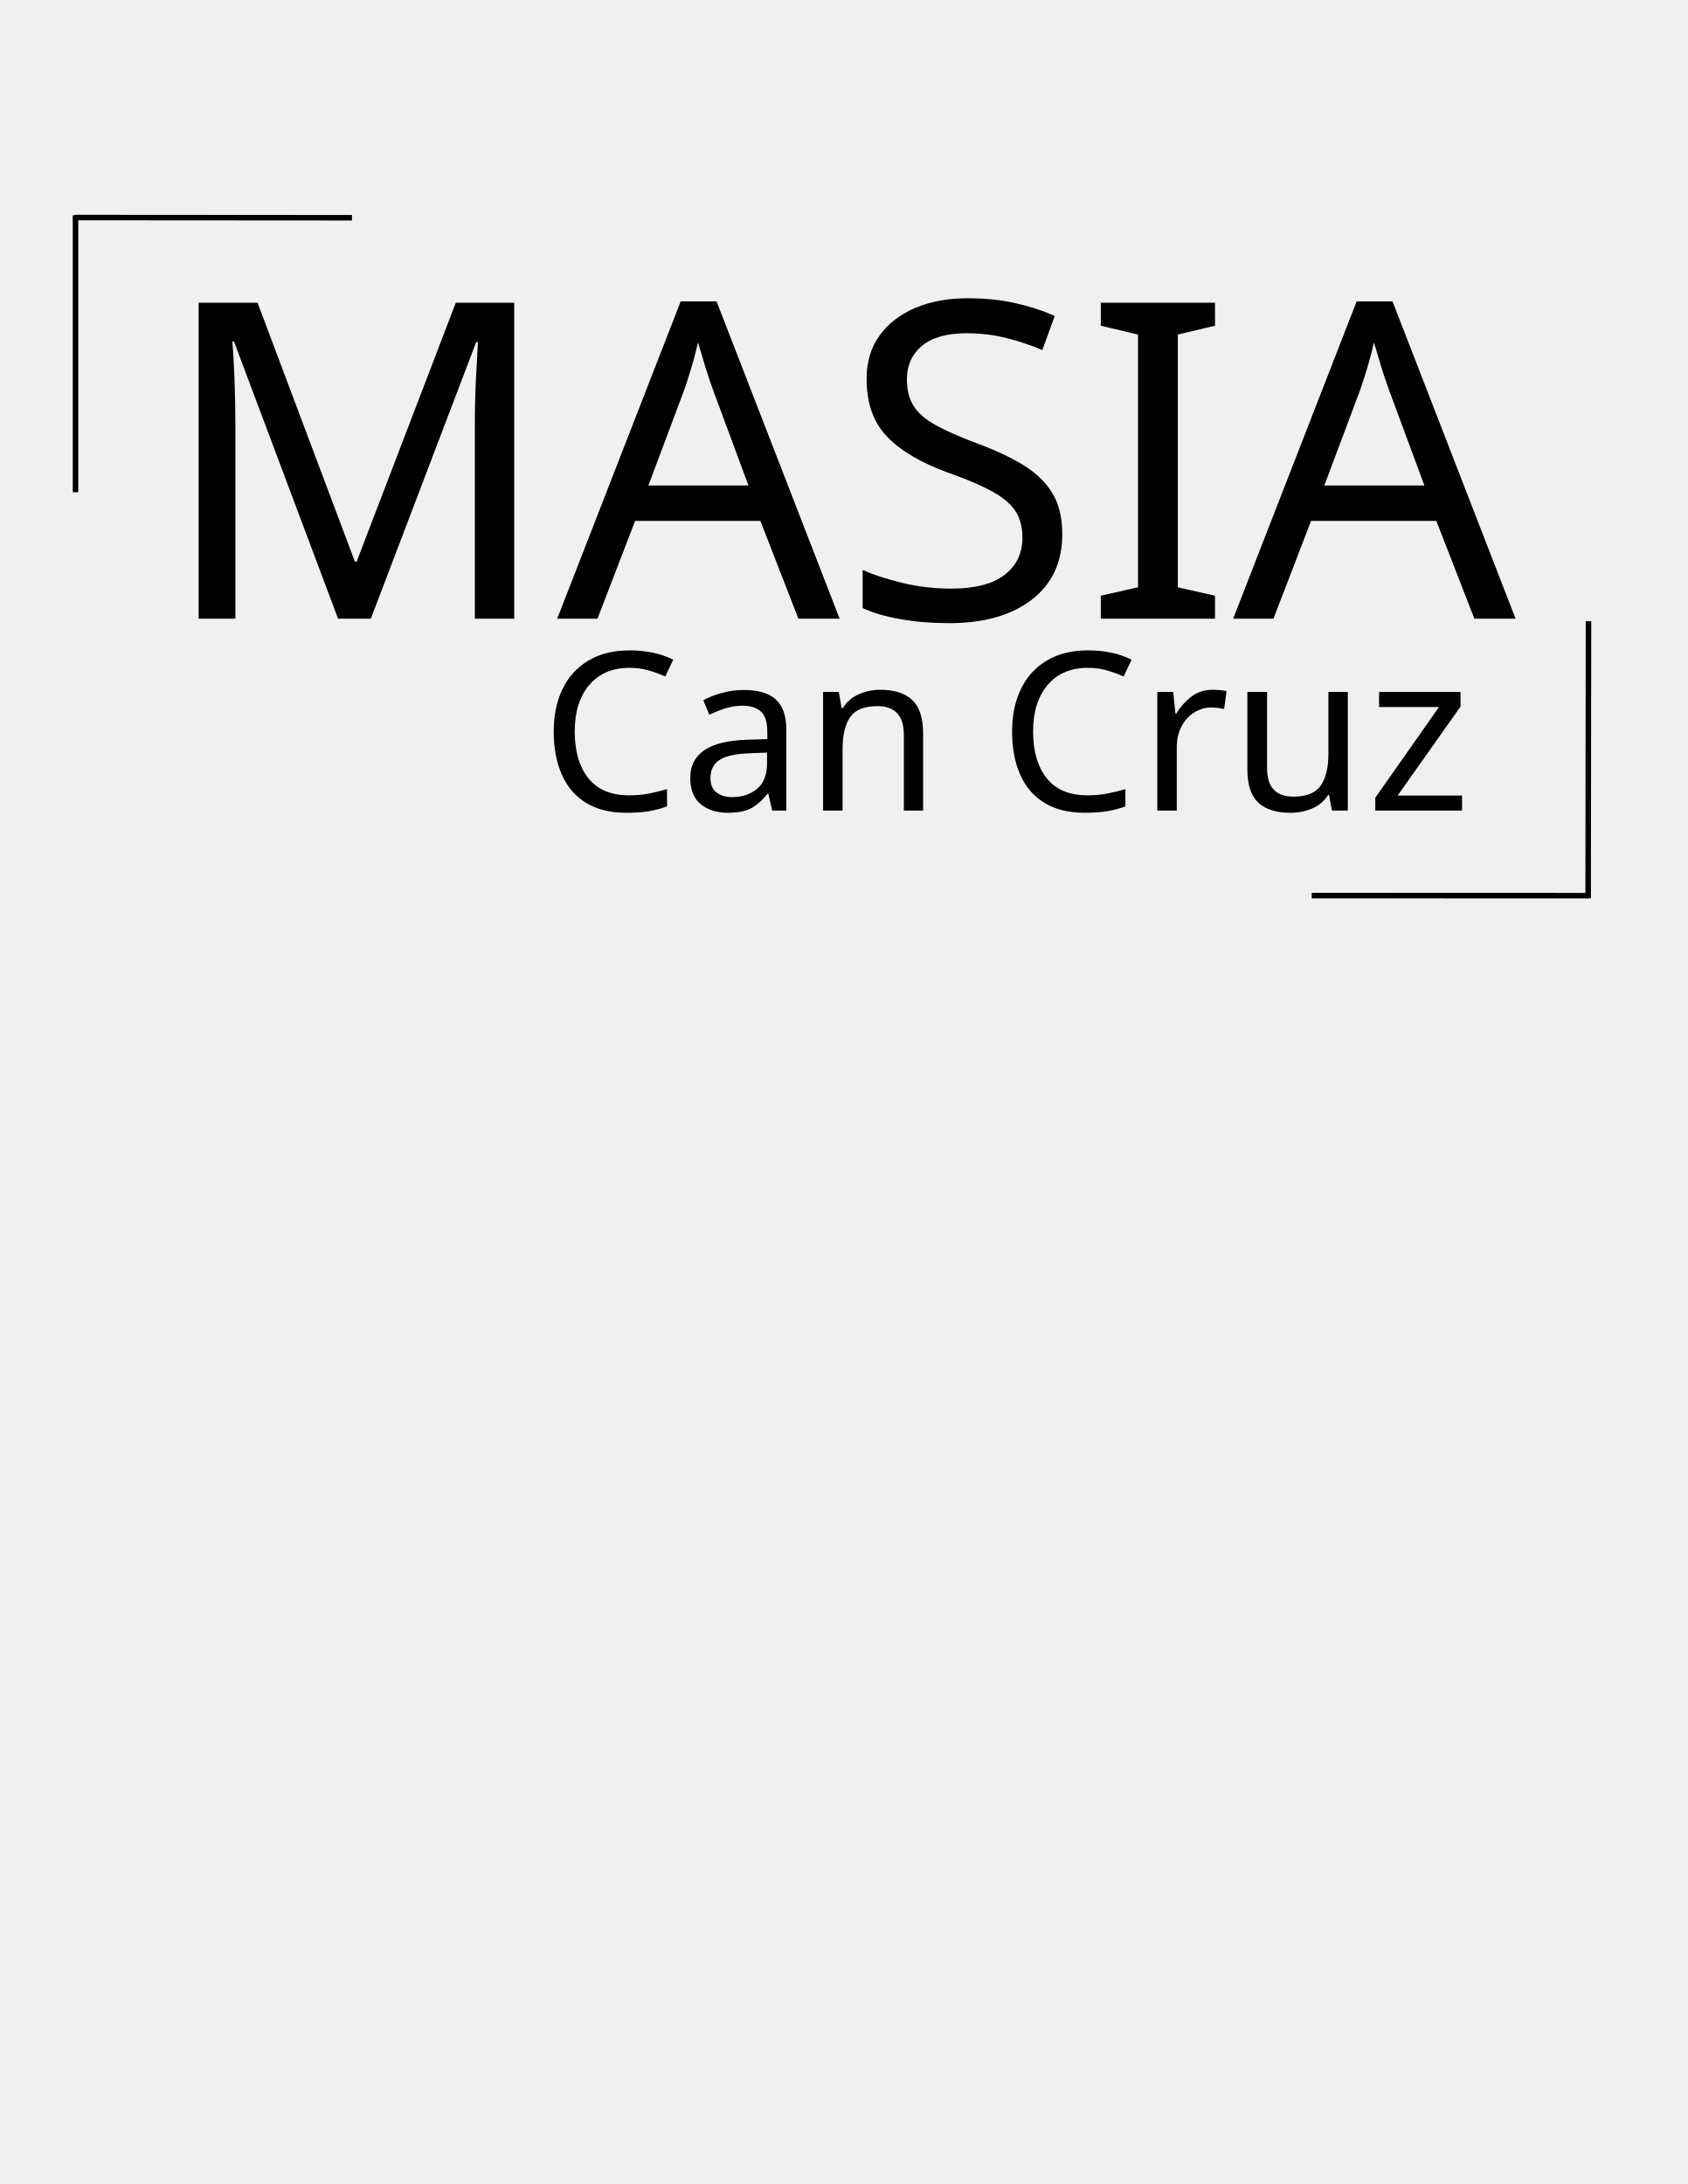
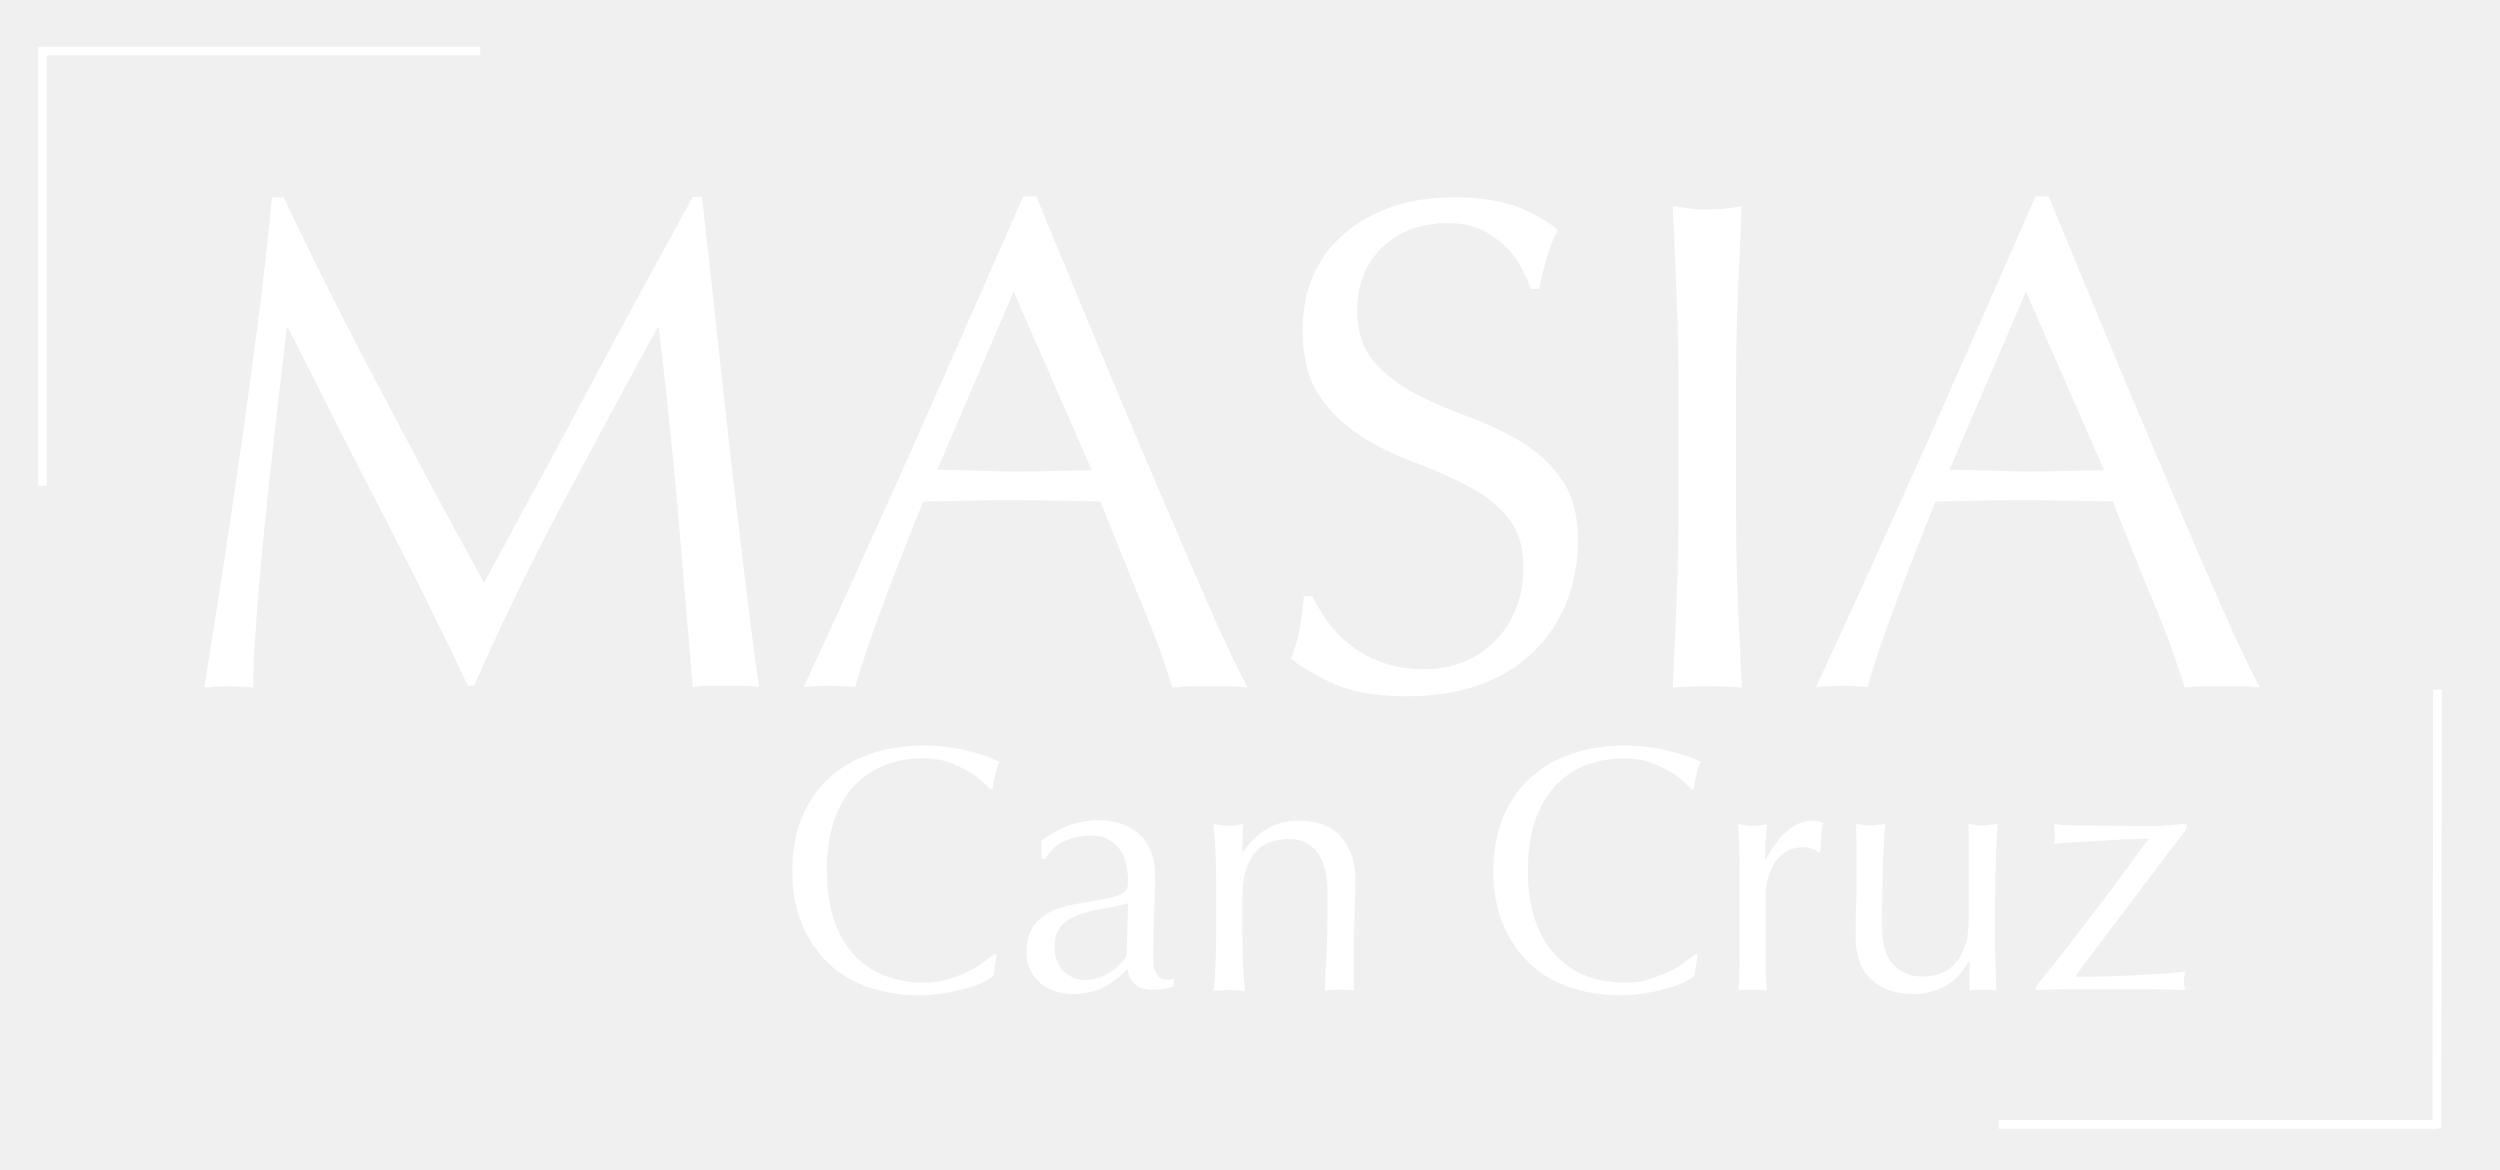
- <svg xmlns="http://www.w3.org/2000/svg" version="1.1" id="Layer_1" x="0px" y="0px" width="612px" height="792px" viewBox="0 0 612 792" enable-background="new 0 0 612 792" xml:space="preserve">
-   <text transform="matrix(1 0 0 1 56.4604 224.3647)" font-family="'Optima-Regular'" font-size="160.506">MASIA</text>
-   <text transform="matrix(1 0 0 1 195.8779 293.9492)" font-family="'Optima-Regular'" font-size="80.253">Can Cruz</text>
+ <svg xmlns="http://www.w3.org/2000/svg" version="1.1" id="Layer_1" x="0px" y="0px" viewBox="0 0 572.7 267.8" style="enable-background:new 0 0 572.7 267.8;" xml:space="preserve">
+   <style type="text/css">
+ 	.st0{enable-background:new    ;}
+ 	.st1{fill:#FFFFFF;}
+ </style>
  <g>
-     <line fill="none" stroke="#000000" stroke-width="2" stroke-miterlimit="10" x1="27.383" y1="78.044" x2="27.383" y2="178.497" />
-     <line fill="none" stroke="#000000" stroke-width="2" stroke-miterlimit="10" x1="27.167" y1="78.889" x2="127.617" y2="78.957" />
-   </g>
-   <g>
-     <line fill="none" stroke="#000000" stroke-width="2" stroke-miterlimit="10" x1="575.851" y1="325.725" x2="575.974" y2="225.272" />
-     <line fill="none" stroke="#000000" stroke-width="2" stroke-miterlimit="10" x1="576.07" y1="324.806" x2="475.617" y2="324.769" />
+     <g class="st0">
+       <path class="st1" d="M87.2,89.4c7.5,14.3,15.4,29.1,23.7,44.1c1.1-2,2.6-4.9,4.7-8.7c2-3.8,4.4-8.2,7.1-13.1    c2.7-4.9,5.5-10.2,8.6-16c3-5.7,6.2-11.5,9.3-17.4c3.2-5.9,6.3-11.7,9.4-17.3c3.1-5.7,6-11,8.7-15.9h2.1    c1.2,10.3,2.3,20.2,3.3,29.8c1,9.6,2.1,19,3.1,28.2c1.1,9.3,2.1,18.4,3.2,27.4c1.1,9,2.2,18,3.5,26.9c-1.3-0.2-2.5-0.3-3.8-0.3    c-1.2,0-2.5,0-3.8,0s-2.5,0-3.8,0c-1.2,0-2.5,0.1-3.8,0.3c-1.2-14.2-2.4-28-3.5-41.4c-1.2-13.4-2.6-27-4.3-40.9h-0.3    c-7.4,13.5-14.6,26.9-21.7,40.2c-7.1,13.3-13.9,27.3-20.3,41.8h-1.4c-6.4-13.5-13.1-27-20.1-40.5S73.1,89.2,66,75.1h-0.3    c-0.8,6.6-1.6,13.8-2.5,21.6c-0.9,7.8-1.7,15.4-2.5,23c-0.8,7.5-1.4,14.7-1.9,21.3c-0.5,6.7-0.8,12.2-0.8,16.5    c-1.7-0.2-3.6-0.3-5.6-0.3s-3.9,0.1-5.6,0.3c1.4-8.7,2.8-17.8,4.3-27.4c1.5-9.6,2.9-19.3,4.3-29.1c1.4-9.7,2.7-19.3,3.9-28.8    c1.2-9.5,2.2-18.5,3-27H65C72.1,60.3,79.6,75.1,87.2,89.4z" />
+       <path class="st1" d="M285.8,157.5c-1.5-0.2-2.9-0.3-4.3-0.3c-1.3,0-2.8,0-4.3,0s-2.9,0-4.3,0c-1.3,0-2.8,0.1-4.3,0.3    c-0.8-2.5-1.8-5.4-3-8.9c-1.3-3.5-2.7-7.1-4.3-10.9c-1.6-3.8-3.1-7.6-4.7-11.6c-1.6-3.9-3.1-7.6-4.5-11.2    c-3.4-0.1-6.9-0.2-10.4-0.2c-3.5-0.1-7.1-0.1-10.6-0.1c-3.3,0-6.6,0-9.8,0.1s-6.5,0.1-9.8,0.2c-3.4,8.3-6.5,16.3-9.3,23.8    s-4.9,13.8-6.3,18.7c-1.8-0.2-3.8-0.3-5.9-0.3c-2.1,0-4.1,0.1-5.9,0.3c8.7-18.7,17.1-37.3,25.4-55.9C217.7,83,226,64.2,234.4,45h3    c2.6,6.2,5.3,12.9,8.3,20.1s6,14.5,9.1,21.9c3.1,7.4,6.2,14.7,9.3,22c3.1,7.3,6,14,8.7,20.3s5.2,11.9,7.4,16.8    C282.6,151.2,284.4,154.9,285.8,157.5z M214.7,107.6c2.8,0,5.7,0.1,8.7,0.2c3,0.1,5.9,0.2,8.7,0.2c3,0,6,0,9-0.1s6-0.1,9-0.2    l-17.9-40.9L214.7,107.6z" />
+       <path class="st1" d="M304.2,142.5c1.4,2,3.2,3.8,5.3,5.4c2.1,1.6,4.5,2.9,7.3,3.9s5.9,1.5,9.3,1.5c3.5,0,6.7-0.6,9.5-1.8    s5.2-2.9,7.2-5s3.5-4.5,4.6-7.4c1.1-2.8,1.6-5.9,1.6-9.1c0-4.9-1.3-8.8-3.8-11.7s-5.6-5.3-9.4-7.2c-3.7-1.9-7.8-3.7-12.1-5.3    c-4.3-1.6-8.4-3.6-12.1-6s-6.9-5.5-9.4-9.2s-3.8-8.8-3.8-15.1c0-4.5,0.8-8.6,2.4-12.3c1.6-3.7,3.9-6.9,7-9.5c3-2.7,6.7-4.8,11-6.3    s9.1-2.2,14.4-2.2c5.1,0,9.6,0.6,13.3,1.8c3.7,1.2,7.2,3.1,10.4,5.7c-1,1.8-1.8,3.7-2.4,5.8c-0.6,2-1.3,4.6-1.9,7.7h-1.9    c-0.5-1.5-1.3-3.1-2.2-4.9c-0.9-1.8-2.1-3.4-3.7-4.9s-3.4-2.8-5.5-3.8s-4.7-1.5-7.7-1.5s-5.8,0.5-8.3,1.4c-2.5,1-4.7,2.3-6.6,4.1    c-1.9,1.8-3.3,3.9-4.3,6.3c-1,2.5-1.5,5.1-1.5,8c0,5,1.3,9,3.8,11.9s5.6,5.3,9.4,7.3c3.7,2,7.8,3.7,12.1,5.3    c4.3,1.6,8.4,3.5,12.1,5.7s6.9,5.1,9.4,8.7c2.5,3.5,3.8,8.2,3.8,14.1c0,4.9-0.9,9.6-2.6,14c-1.8,4.4-4.3,8.2-7.7,11.5    c-3.4,3.3-7.5,5.8-12.4,7.5c-4.9,1.8-10.4,2.6-16.6,2.6c-6.6,0-12-0.9-16.1-2.6c-4.1-1.8-7.6-3.8-10.4-6c1-2.5,1.6-4.7,2-6.7    s0.7-4.5,1-7.6h1.9C301.6,138.5,302.7,140.5,304.2,142.5z" />
+       <path class="st1" d="M384.1,68c-0.3-6.8-0.6-13.7-0.9-20.8c1.4,0.2,2.7,0.4,4,0.6s2.6,0.2,3.9,0.2s2.6-0.1,3.9-0.2s2.6-0.3,4-0.6    c-0.3,7.1-0.6,14-0.9,20.8s-0.4,13.7-0.4,20.8v27.6c0,7.1,0.1,14,0.4,20.9c0.3,6.8,0.6,13.6,0.9,20.2c-2.5-0.2-5.1-0.3-7.9-0.3    s-5.4,0.1-7.9,0.3c0.3-6.6,0.6-13.4,0.9-20.2s0.4-13.8,0.4-20.9V88.8C384.5,81.7,384.4,74.8,384.1,68z" />
+       <path class="st1" d="M517.7,157.5c-1.5-0.2-2.9-0.3-4.3-0.3c-1.3,0-2.8,0-4.3,0s-2.9,0-4.3,0c-1.3,0-2.8,0.1-4.3,0.3    c-0.8-2.5-1.8-5.4-3-8.9c-1.3-3.5-2.7-7.1-4.3-10.9c-1.6-3.8-3.1-7.6-4.7-11.6c-1.6-3.9-3.1-7.6-4.5-11.2    c-3.4-0.1-6.9-0.2-10.4-0.2c-3.5-0.1-7.1-0.1-10.6-0.1c-3.3,0-6.6,0-9.8,0.1c-3.2,0.1-6.5,0.1-9.8,0.2c-3.4,8.3-6.5,16.3-9.3,23.8    s-4.9,13.8-6.3,18.7c-1.8-0.2-3.8-0.3-5.9-0.3s-4.1,0.1-5.9,0.3c8.7-18.7,17.1-37.3,25.4-55.9c8.2-18.5,16.5-37.3,24.9-56.5h3    c2.6,6.2,5.3,12.9,8.3,20.1s6,14.5,9.1,21.9s6.2,14.7,9.3,22c3.1,7.3,6,14,8.7,20.3s5.2,11.9,7.4,16.8    C514.5,151.2,516.3,154.9,517.7,157.5z M446.6,107.6c2.8,0,5.7,0.1,8.7,0.2c3,0.1,5.9,0.2,8.7,0.2c3,0,6,0,9-0.1s6-0.1,9-0.2    l-17.9-40.9L446.6,107.6z" />
+     </g>
+     <g class="st0">
+       <path class="st1" d="M225.2,225c-1,0.5-2.3,1-3.8,1.4s-3.1,0.8-4.9,1.1c-1.8,0.3-3.7,0.5-5.7,0.5c-4.2,0-8.1-0.6-11.7-1.8    c-3.6-1.2-6.7-3-9.3-5.5s-4.6-5.5-6.1-9c-1.5-3.6-2.2-7.6-2.2-12.2c0-4.5,0.7-8.6,2.2-12.2c1.5-3.6,3.5-6.6,6.2-9    c2.6-2.5,5.8-4.3,9.5-5.6s7.8-1.9,12.2-1.9c3.5,0,6.8,0.4,9.7,1.1c2.9,0.7,5.5,1.6,7.7,2.6c-0.4,0.8-0.8,1.8-1,3    c-0.3,1.3-0.5,2.4-0.6,3.2l-0.5,0.2c-0.5-0.6-1.3-1.4-2.2-2.2c-1-0.8-2.1-1.6-3.4-2.3c-1.3-0.7-2.7-1.4-4.3-1.9s-3.4-0.8-5.3-0.8    c-3.2,0-6.1,0.5-8.8,1.5s-5.1,2.6-7.1,4.7s-3.6,4.8-4.7,8c-1.1,3.2-1.7,7.1-1.7,11.5c0,4.4,0.6,8.3,1.7,11.5    c1.1,3.2,2.7,5.9,4.7,8s4.4,3.7,7.1,4.7c2.7,1,5.6,1.5,8.8,1.5c1.9,0,3.7-0.2,5.3-0.7s3.1-1.1,4.5-1.7c1.4-0.7,2.6-1.4,3.7-2.2    c1.1-0.8,2-1.5,2.8-2l0.3,0.3l-0.7,4.7C227.1,224,226.3,224.5,225.2,225z" />
+       <path class="st1" d="M238.6,192.6c2.4-1.8,4.6-3,6.7-3.7c2-0.6,4.1-1,6.3-1c1.9,0,3.7,0.3,5.3,0.8c1.6,0.6,3,1.4,4.1,2.4    s2,2.3,2.6,3.8s1,3.1,1,4.9c0,3-0.1,6.1-0.2,9.1s-0.2,6.2-0.2,9.6c0,0.6,0,1.3,0,2s0.1,1.4,0.4,1.9c0.2,0.6,0.5,1,0.9,1.4    s1,0.6,1.8,0.6c0.3,0,0.5,0,0.8,0s0.6-0.1,0.8-0.3v1.8c-0.6,0.3-1.3,0.5-2.2,0.6c-0.9,0.2-1.9,0.2-2.9,0.2c-1.7,0-3-0.4-3.9-1.3    s-1.4-2-1.6-3.4c-1.9,1.9-3.8,3.3-5.7,4.3c-1.9,0.9-4.2,1.4-6.9,1.4c-1.3,0-2.6-0.2-3.9-0.6s-2.4-1-3.4-1.8    c-1-0.9-1.8-1.9-2.4-3.1c-0.6-1.2-0.9-2.6-0.9-4.1c0-3.2,1-5.7,3-7.5s4.8-2.9,8.3-3.5c2.9-0.5,5.1-0.9,6.8-1.2    c1.6-0.3,2.8-0.7,3.6-1.1c0.8-0.4,1.2-0.8,1.4-1.3c0.2-0.5,0.2-1.2,0.2-2c0-1.3-0.2-2.6-0.5-3.9c-0.3-1.2-0.8-2.3-1.5-3.2    c-0.7-0.9-1.6-1.6-2.7-2.2s-2.5-0.8-4.1-0.8c-2.1,0-4.1,0.5-6,1.4s-3.2,2.3-4.1,4h-0.9L238.6,192.6L238.6,192.6z M258.4,206.9    c-0.9,0.3-2,0.6-3.2,0.8c-1.2,0.2-2.4,0.4-3.7,0.7c-1.2,0.2-2.4,0.5-3.7,0.9c-1.2,0.4-2.3,0.9-3.2,1.5c-0.9,0.6-1.7,1.4-2.2,2.4    c-0.6,1-0.8,2.2-0.8,3.7c0,2.5,0.7,4.4,2.2,5.7c1.4,1.3,3,1.9,4.8,1.9c2,0,3.9-0.6,5.6-1.7s3-2.4,3.9-3.9L258.4,206.9z" />
+       <path class="st1" d="M301.8,195.3c-1.6-2.1-3.7-3.1-6.4-3.1c-3.7,0-6.5,1.2-8.2,3.5s-2.6,5.5-2.6,9.7v6.8c0,2.4,0,4.9,0.1,7.6    s0.3,5,0.5,7.2c-1.2-0.1-2.4-0.2-3.6-0.2s-2.4,0.1-3.6,0.2c0.3-2.1,0.4-4.5,0.5-7.2c0.1-2.6,0.1-5.2,0.1-7.6v-8.4    c0-2.4,0-4.9-0.1-7.6c-0.1-2.6-0.3-5.1-0.5-7.4c1.5,0.3,2.7,0.4,3.6,0.4c0.4,0,0.9,0,1.4-0.1s1.1-0.2,1.8-0.3    c-0.2,2.1-0.2,4.3-0.2,6.4h0.2c1.5-2.3,3.3-4.1,5.4-5.3c2.1-1.3,4.6-1.9,7.5-1.9c1.5,0,3,0.2,4.5,0.6c1.5,0.4,2.9,1.2,4.1,2.2    s2.2,2.5,3,4.3s1.2,4.1,1.2,6.9c0,2.3-0.1,4.7-0.2,7.1s-0.2,5-0.2,7.7v5.2c0,0.9,0,1.7,0,2.5s0.1,1.6,0.1,2.4    c-1.1-0.1-2.2-0.2-3.4-0.2c-1.1,0-2.2,0.1-3.3,0.2c0.1-2.8,0.2-5.6,0.4-8.6c0.1-2.9,0.2-6,0.2-9.1v-4.9    C304.1,200.3,303.3,197.3,301.8,195.3z" />
+       <path class="st1" d="M385.8,225c-1,0.5-2.3,1-3.8,1.4s-3.1,0.8-4.9,1.1c-1.8,0.3-3.7,0.5-5.7,0.5c-4.2,0-8.1-0.6-11.7-1.8    c-3.6-1.2-6.7-3-9.3-5.5c-2.6-2.5-4.6-5.5-6.1-9c-1.5-3.6-2.2-7.6-2.2-12.2c0-4.5,0.7-8.6,2.2-12.2c1.5-3.6,3.5-6.6,6.2-9    c2.6-2.5,5.8-4.3,9.5-5.6s7.8-1.9,12.2-1.9c3.5,0,6.8,0.4,9.7,1.1c2.9,0.7,5.5,1.6,7.7,2.6c-0.4,0.8-0.8,1.8-1,3    c-0.3,1.3-0.5,2.4-0.6,3.2l-0.5,0.2c-0.5-0.6-1.3-1.4-2.2-2.2s-2.1-1.6-3.4-2.3s-2.7-1.4-4.3-1.9c-1.6-0.5-3.4-0.8-5.3-0.8    c-3.2,0-6.1,0.5-8.8,1.5c-2.7,1-5.1,2.6-7.1,4.7s-3.6,4.8-4.7,8s-1.7,7.1-1.7,11.5c0,4.4,0.6,8.3,1.7,11.5s2.7,5.9,4.7,8    s4.4,3.7,7.1,4.7s5.6,1.5,8.8,1.5c1.9,0,3.7-0.2,5.3-0.7c1.6-0.5,3.1-1.1,4.5-1.7c1.4-0.7,2.6-1.4,3.7-2.2c1.1-0.8,2-1.5,2.8-2    l0.3,0.3l-0.7,4.7C387.6,224,386.9,224.5,385.8,225z" />
+       <path class="st1" d="M415.2,194.5c-0.8-0.3-1.6-0.4-2.4-0.4c-1.3,0-2.4,0.3-3.5,0.9c-1,0.6-1.9,1.4-2.6,2.4s-1.2,2.2-1.6,3.5    c-0.4,1.4-0.6,2.8-0.6,4.4v8.8c0,3.6,0,6.3,0,8.2c0,1.9,0.1,3.4,0.3,4.6c-1.1-0.1-2.1-0.2-3.2-0.2c-1.2,0-2.3,0.1-3.4,0.2    c0.2-1.8,0.3-4.3,0.3-7.4s0-7,0-11.5v-2.6c0-2.1,0-4.5,0-7.2s-0.1-5.9-0.3-9.4c0.6,0.1,1.1,0.2,1.7,0.3c0.5,0.1,1.1,0.1,1.7,0.1    c0.5,0,1,0,1.5-0.1s1.1-0.2,1.7-0.3c-0.2,1.9-0.3,3.5-0.4,4.6c0,1.1,0,2.2,0,3.2l0.2,0.1c3.2-5.8,6.7-8.7,10.6-8.7    c0.5,0,0.9,0,1.2,0.1c0.3,0.1,0.8,0.2,1.3,0.4c-0.3,0.6-0.4,1.6-0.5,2.9c-0.1,1.3-0.1,2.5-0.1,3.6l-0.6,0.4    C416.5,195,416,194.8,415.2,194.5z" />
+       <path class="st1" d="M425.1,214.8c0-2.8,0-5.3,0.1-7.3s0.1-4,0.1-6c0-1.9,0-3.9,0-6.1s-0.1-4.4-0.1-6.7c1.3,0.3,2.5,0.4,3.4,0.4    s2-0.1,3.3-0.4c-0.3,3.2-0.5,6.7-0.6,10.6c-0.1,3.8-0.2,7.7-0.2,11.8c0,2.8,0.2,4.9,0.7,6.4s1.1,2.6,1.8,3.3    c0.7,0.9,1.7,1.6,2.8,2.1c1.2,0.6,2.5,0.8,4.1,0.8c2.2,0,4.1-0.5,5.6-1.5s2.6-2.2,3.3-3.7c0.4-0.9,0.7-1.7,0.9-2.3    c0.2-0.6,0.4-1.5,0.5-2.6s0.2-2.5,0.2-4.3s0-4.3,0-7.5v-6.7c0-1.2,0-2.3,0-3.4s-0.1-2.1-0.1-3c0.6,0.1,1.1,0.2,1.7,0.3    c0.5,0.1,1.1,0.1,1.7,0.1s1.1,0,1.7-0.1c0.5-0.1,1.1-0.2,1.6-0.3c-0.3,4.2-0.4,8.2-0.5,12.1s-0.1,8-0.1,12.3c0,2.4,0,4.8,0.1,7.1    c0.1,2.3,0.1,4.5,0.2,6.7c-1.1-0.1-2.1-0.2-3.1-0.2s-2.1,0.1-3.1,0.2c0.1-0.5,0.1-1,0.1-1.5s0-1.1,0-1.7v-3.5H451    c-1.4,2.6-3.2,4.5-5.4,5.7c-2.2,1.2-4.6,1.8-7.1,1.8c-4.2,0-7.5-1.1-9.8-3.3C426.3,222.2,425.1,219,425.1,214.8z" />
+       <path class="st1" d="M473.5,217.1c2.4-3.2,4.8-6.3,7.1-9.3c2.3-3,4.5-5.9,6.5-8.7s3.7-5.1,5.2-7c-0.4,0-1.4,0-3.2,0.1    c-1.7,0.1-3.7,0.1-6,0.3c-2.2,0.1-4.5,0.3-6.9,0.4s-4.2,0.3-5.7,0.4c0.2-0.7,0.2-1.5,0.2-2.2s-0.1-1.5-0.2-2.3    c1.7,0.2,4.2,0.3,7.5,0.3c3.3,0.1,7.5,0.1,12.5,0.1c1.1,0,2.1,0,3,0c1,0,1.8,0,2.6-0.1s1.6-0.1,2.4-0.2c0.8-0.1,1.6-0.1,2.4-0.2    v1.2c-2.1,2.8-4.5,5.8-7,9.2c-2.5,3.3-5,6.6-7.4,9.8c-2.4,3.2-4.6,6.1-6.6,8.7s-3.5,4.7-4.5,6.1c2.2,0,4.2,0,6.1,0    c1.8,0,3.7-0.1,5.6-0.2s3.9-0.2,6-0.3c2.1-0.1,4.6-0.3,7.5-0.6c-0.2,0.6-0.3,1.4-0.3,2.2c0,0.9,0.1,1.5,0.3,2    c-3.4-0.1-6.7-0.2-10-0.2s-6.7,0-10,0c-2.4,0-4.8,0-7.1,0s-4.7,0.1-7.1,0.2v-0.9C468.7,223.2,471,220.3,473.5,217.1z" />
+     </g>
+     <g>
+       <g>
+         <rect x="8.7" y="10.8" class="st1" width="2" height="100.5" />
+       </g>
+       <g>
+         <rect x="9.5" y="10.7" class="st1" width="100.5" height="2" />
+       </g>
+     </g>
+     <g>
+       <g>
+         <rect x="508" y="207.2" transform="matrix(1.464839e-03 -1 1 1.464839e-03 349.2852 766.1675)" class="st1" width="100.5" height="2" />
+       </g>
+       <g>
+         <rect x="457.9" y="256.6" class="st1" width="100.5" height="2" />
+       </g>
+     </g>
  </g>
</svg>
